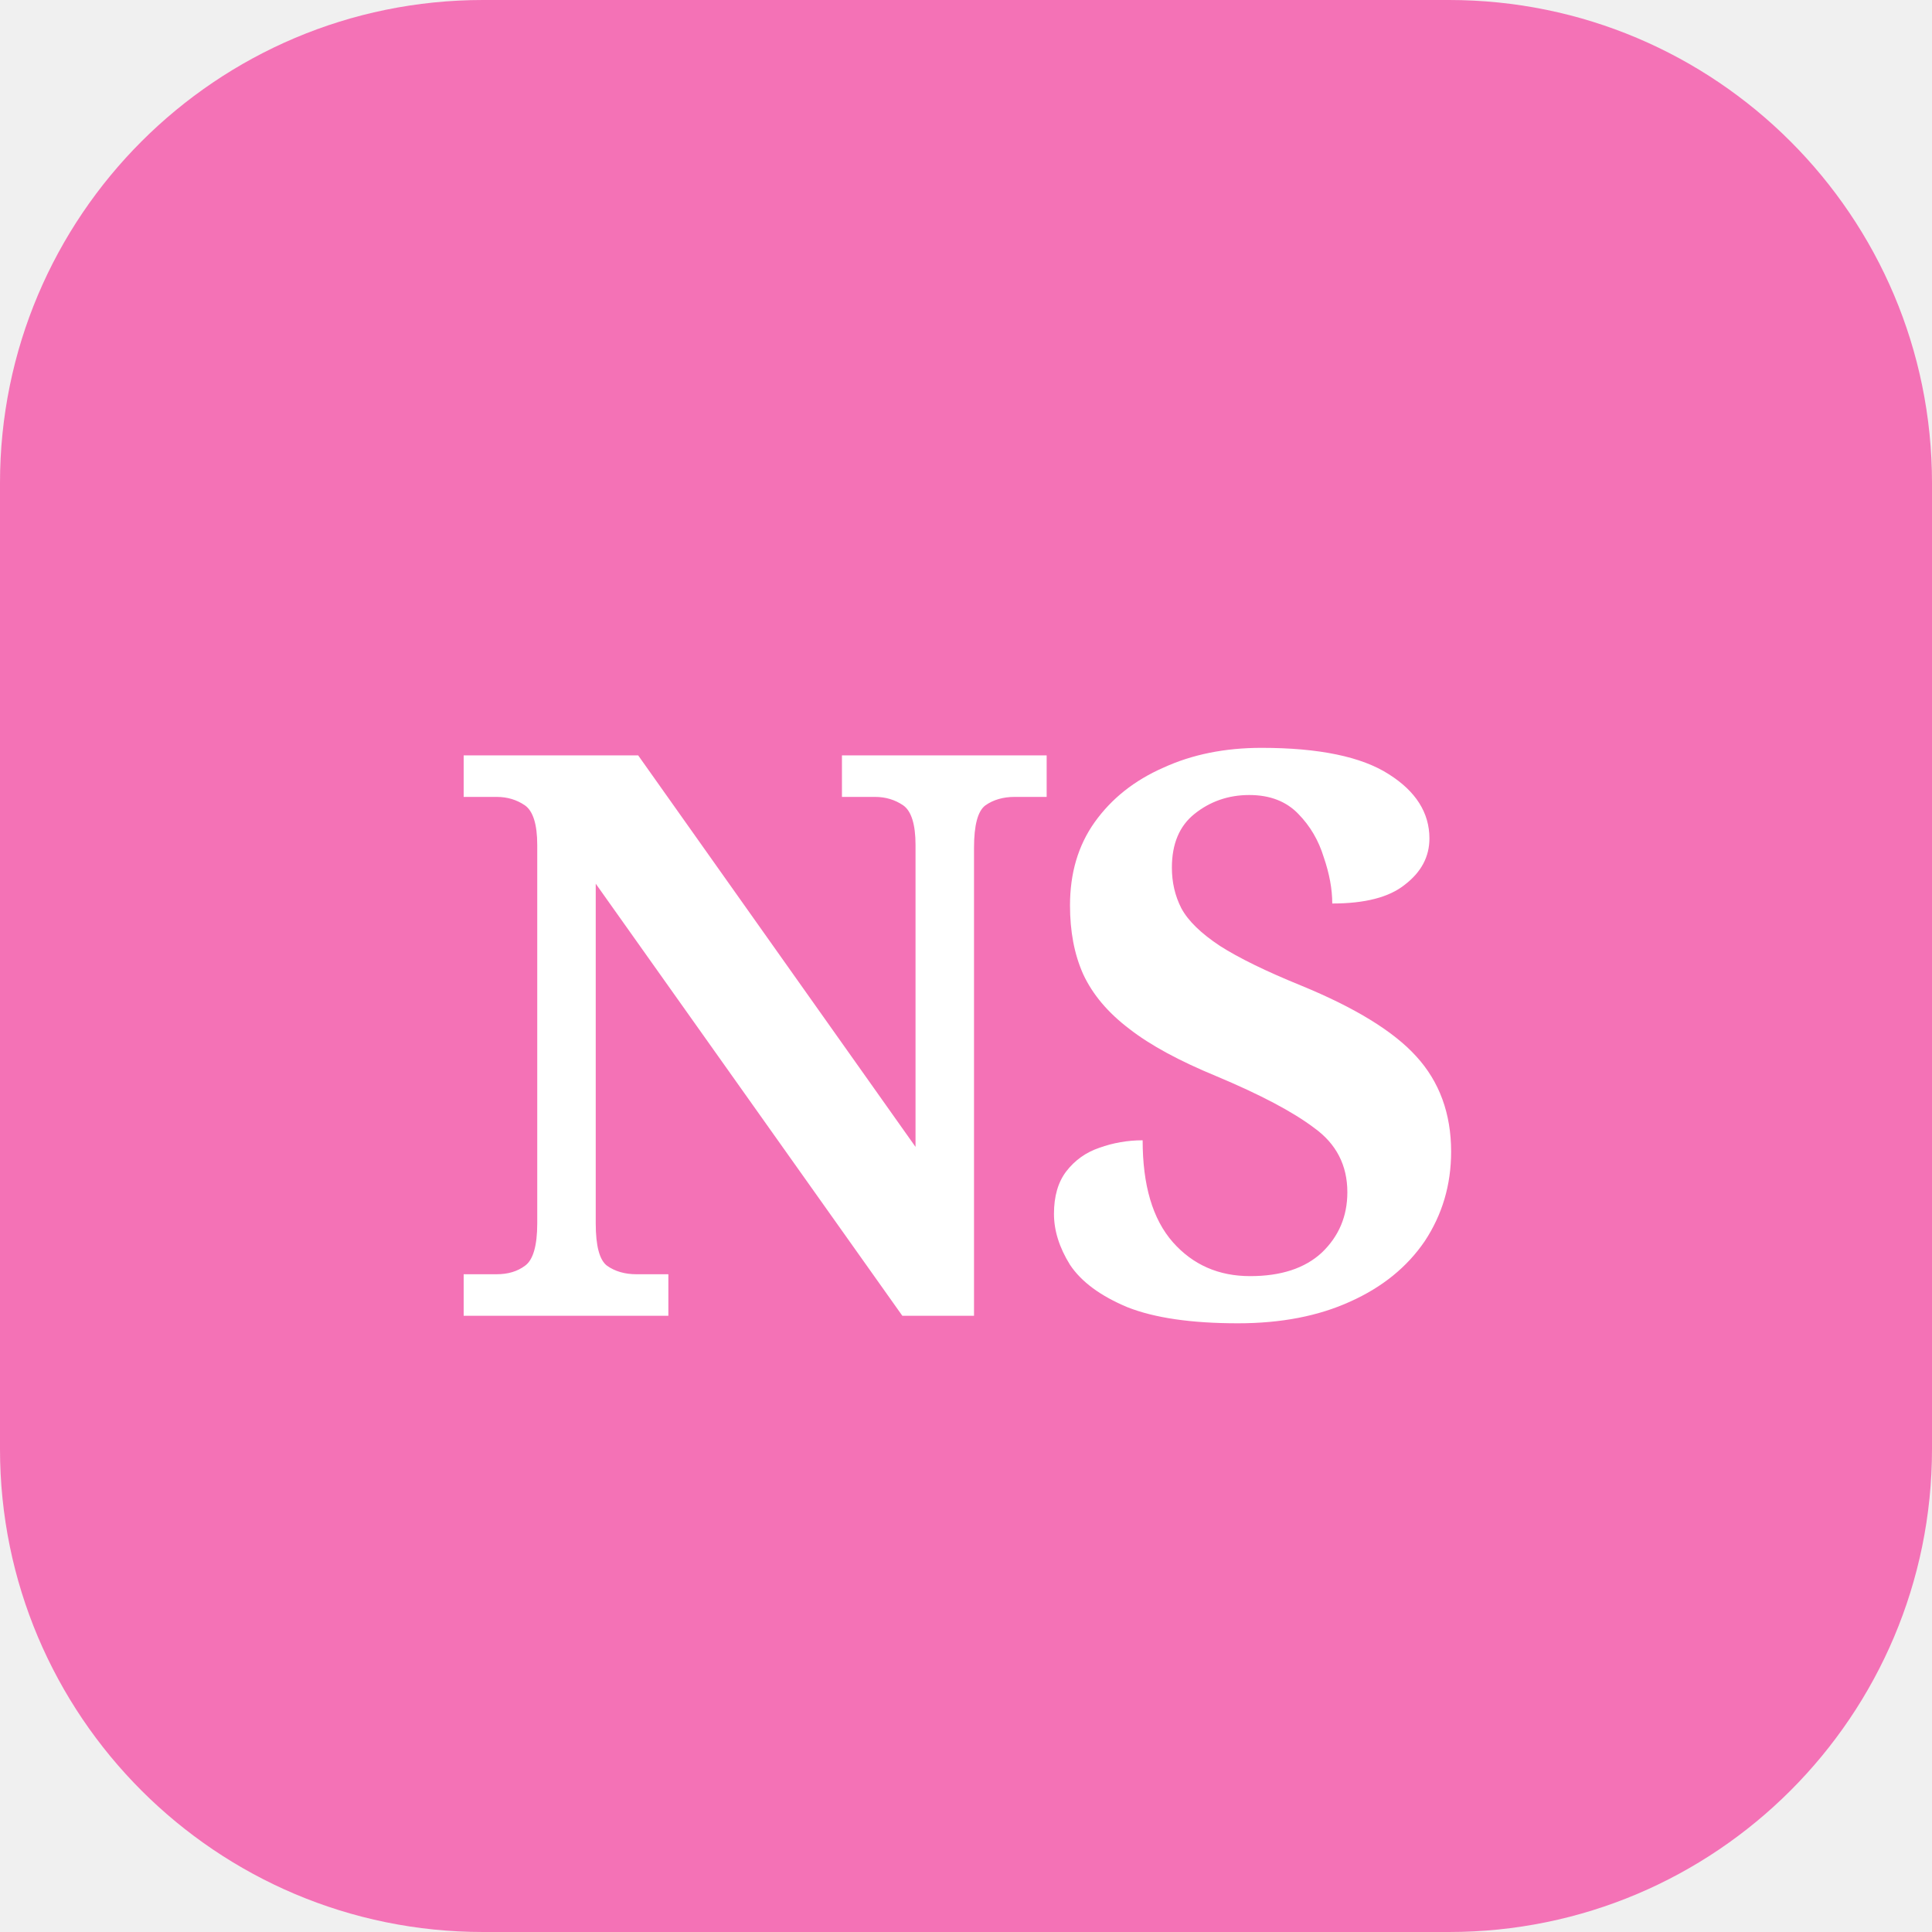
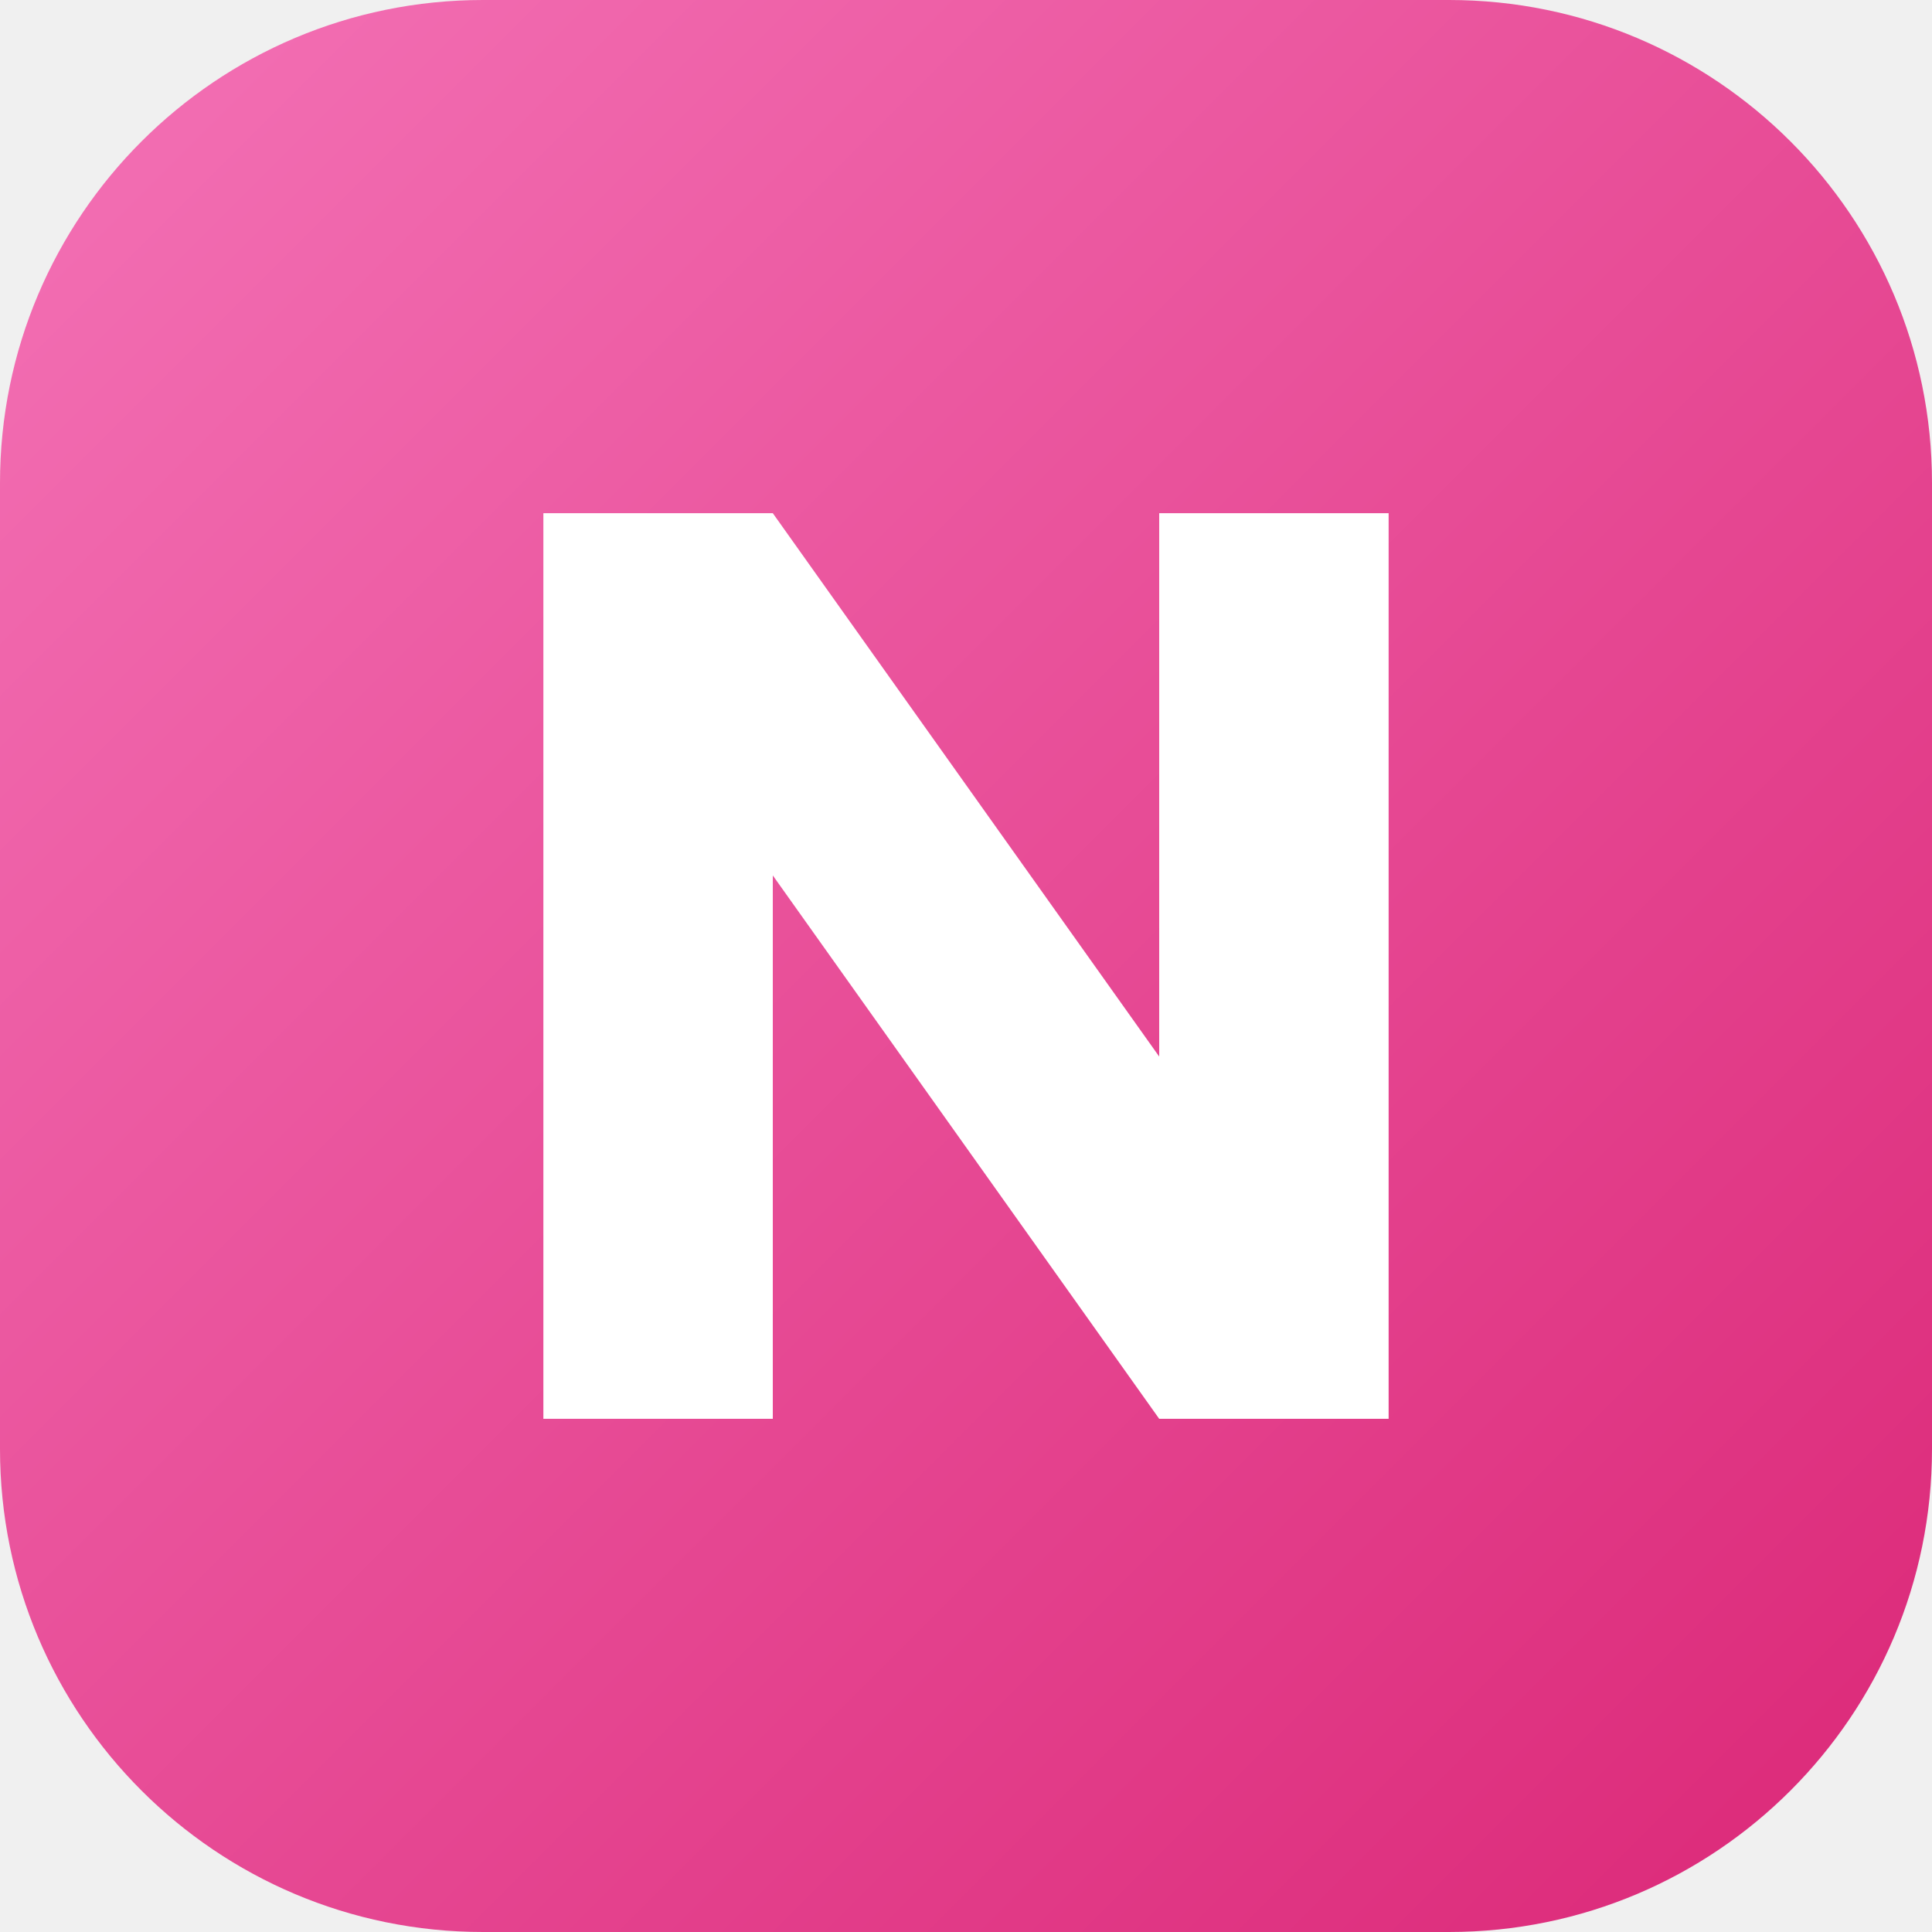
<svg xmlns="http://www.w3.org/2000/svg" viewBox="0 0 32 32">
-   <rect width="32" height="32" rx="8" fill="#F472B6" />
-   <text x="50%" y="54%" dominant-baseline="middle" text-anchor="middle" fill="white" font-family="Georgia, serif" font-size="13" font-weight="bold" letter-spacing="-0.5">NS</text>
+   <defs>
+     <linearGradient id="ns" x1="0" y1="0" x2="32" y2="32" gradientUnits="userSpaceOnUse">
+       <stop offset="0" stop-color="#F472B6" />
+       <stop offset="1" stop-color="#DB2777" />
+     </linearGradient>
+   </defs>
+   <rect width="32" height="32" rx="8" fill="url(#ns)" />
+   <path d="M9 23.5V8.5H12.8L19.2 17.5V8.5H23V23.5H19.2L12.8 14.5V23.5Z" fill="#fff" />
</svg>
